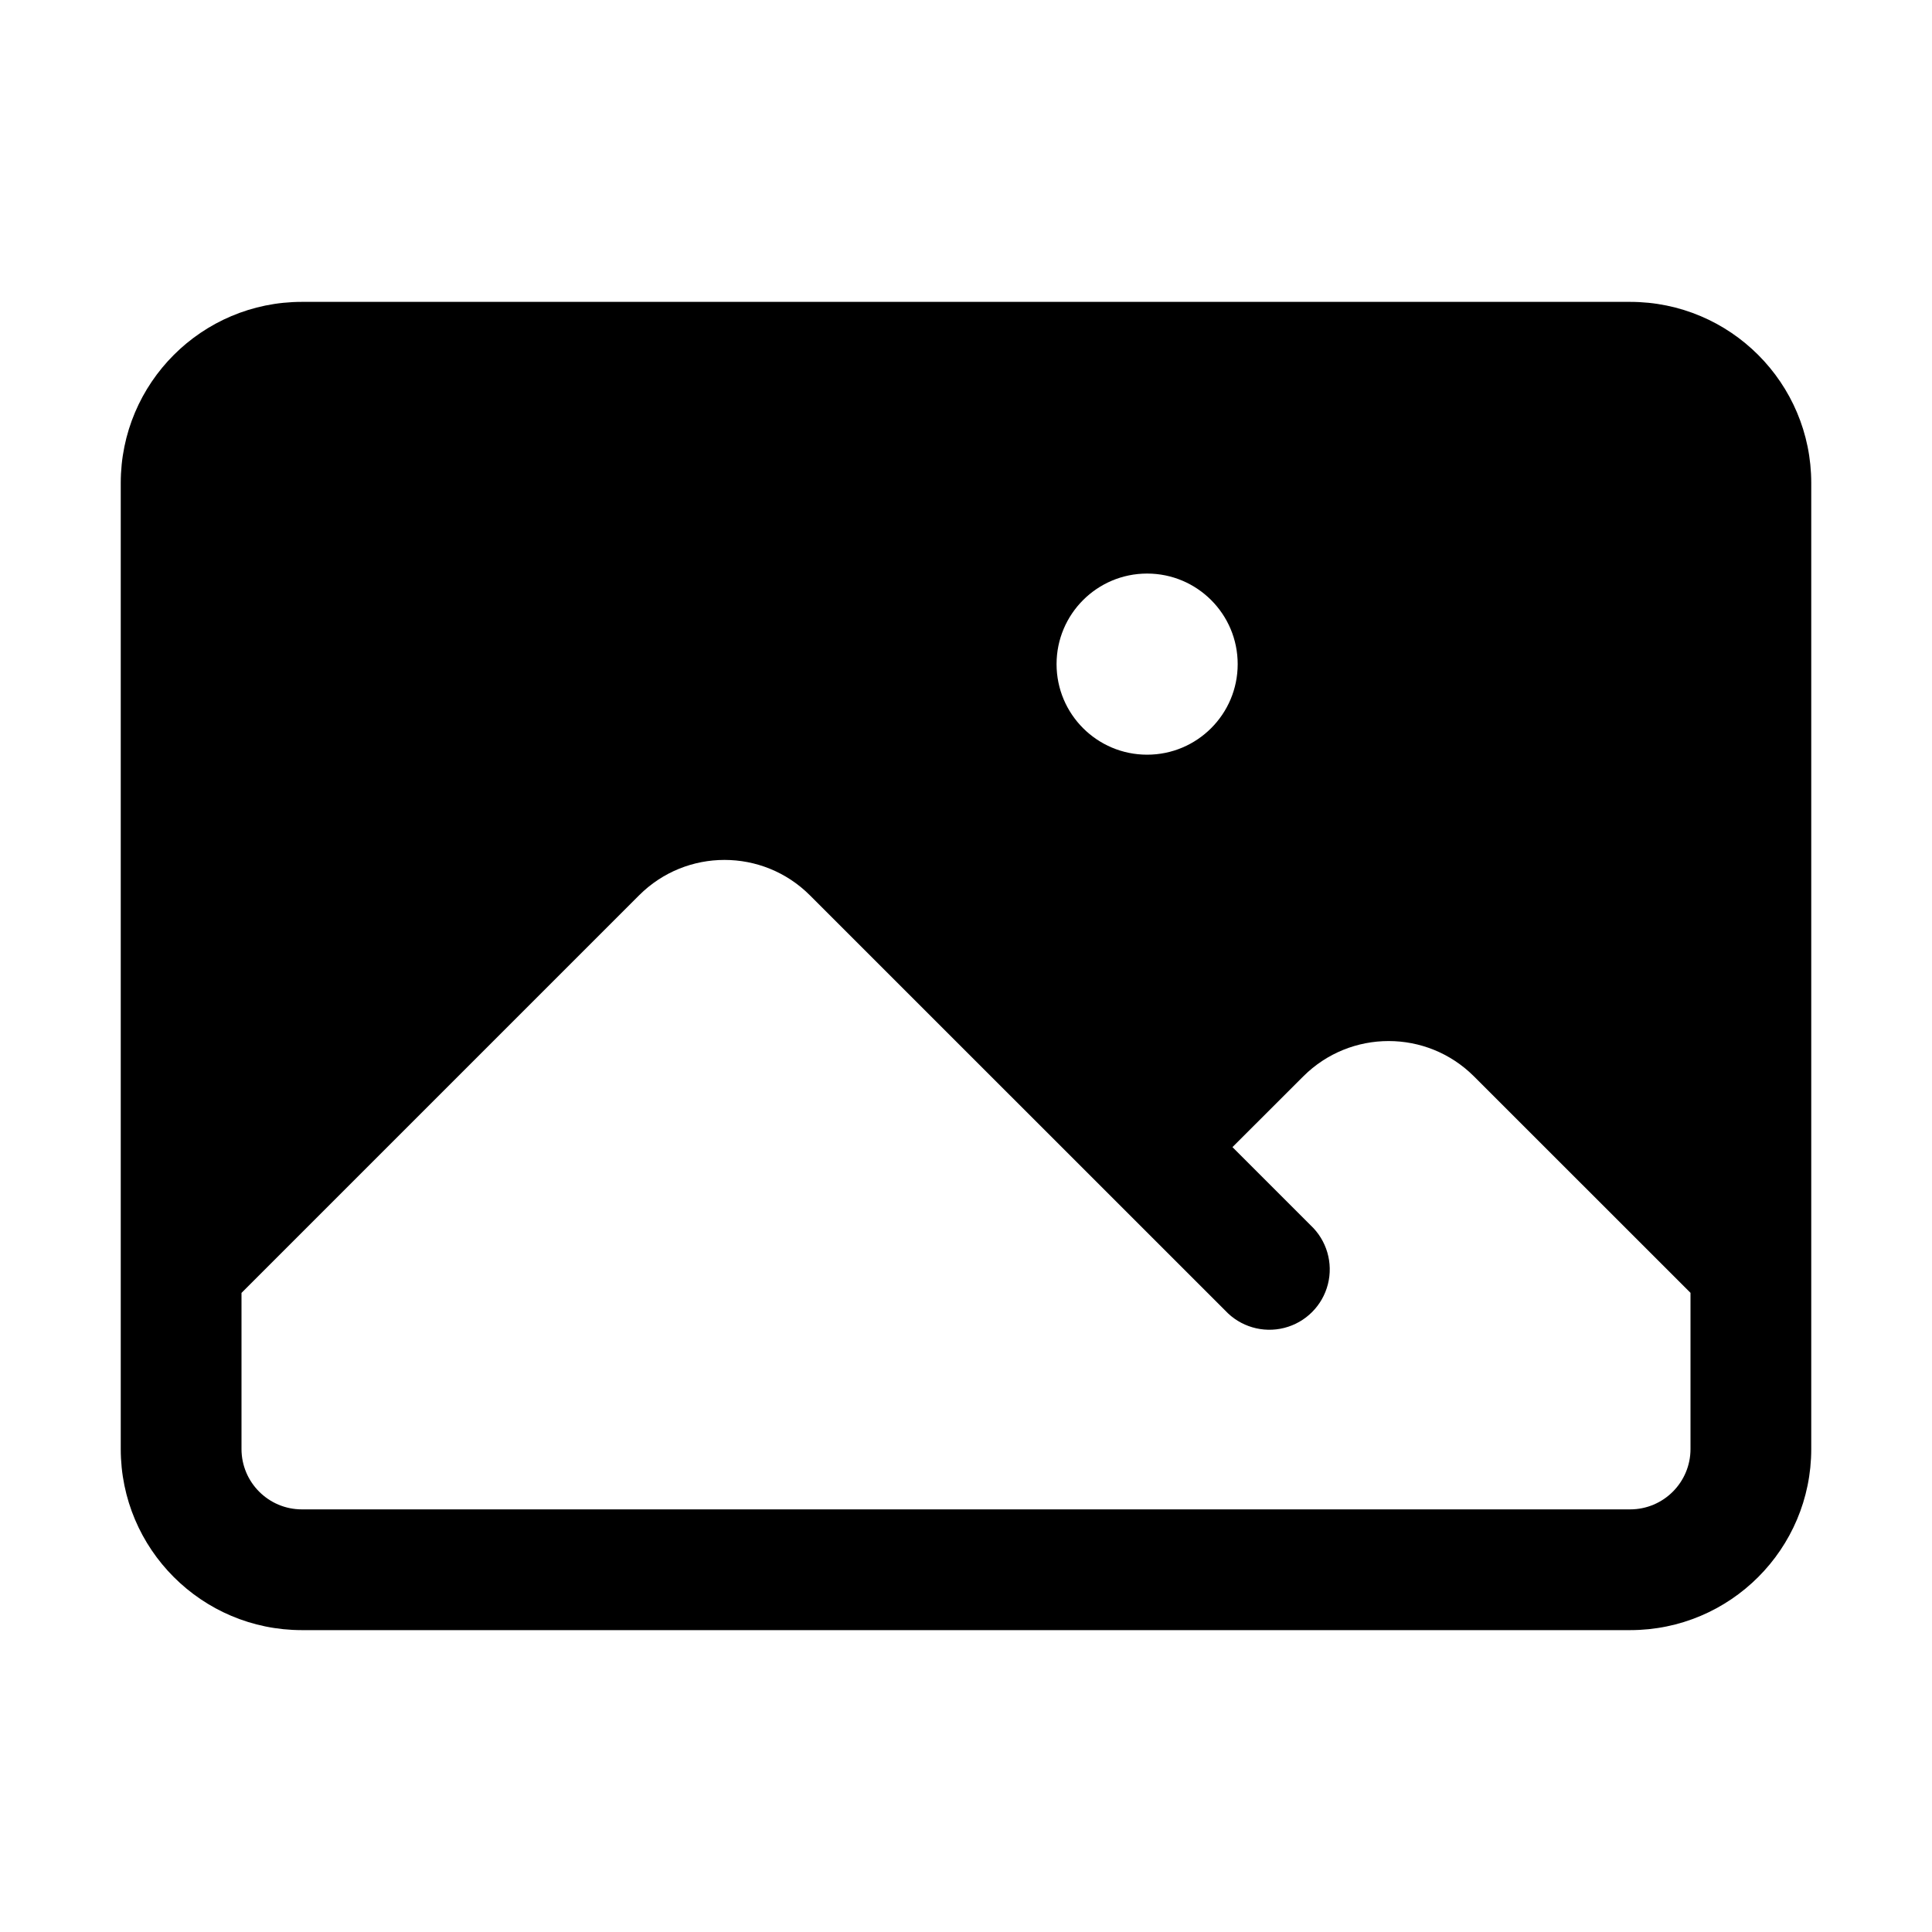
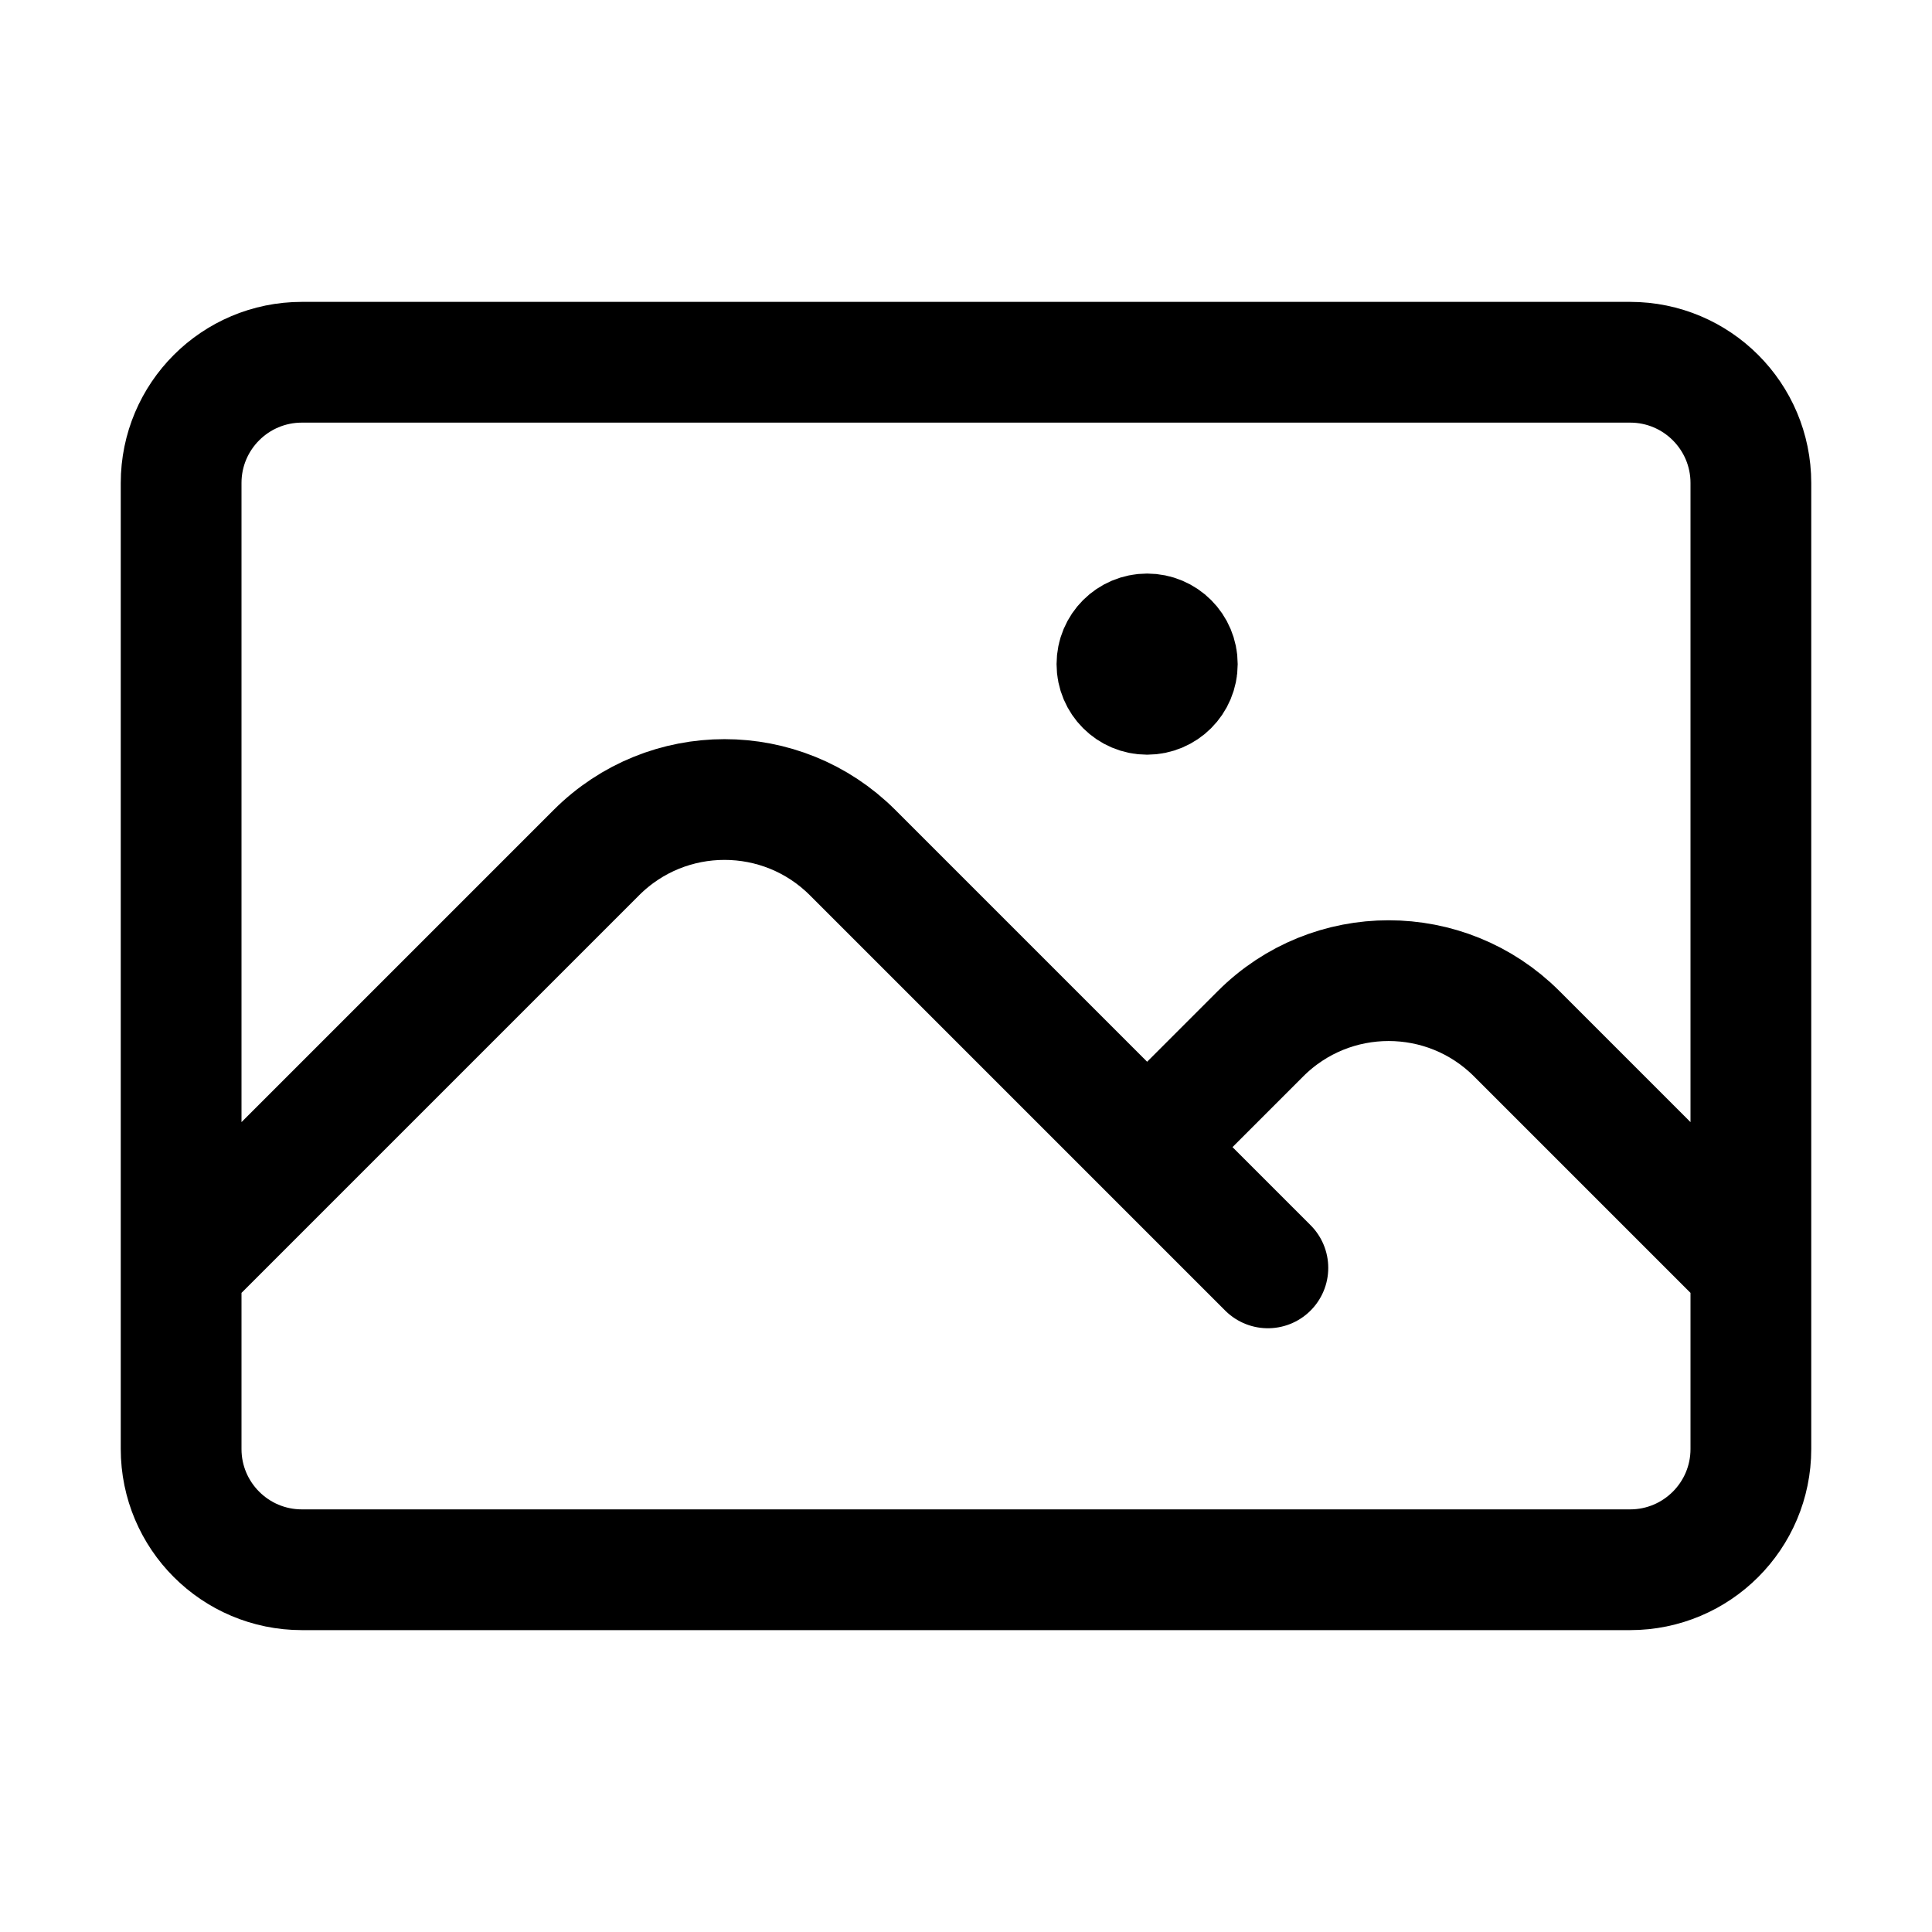
- <svg xmlns="http://www.w3.org/2000/svg" viewBox="0 0 24 24" fill="currentColor" aria-hidden="true" data-slot="icon">
-   <path fill-rule="evenodd" d="M1.5 6a2.25 2.25 0 0 1 2.25-2.25h16.5A2.25 2.25 0 0 1 22.5 6v12a2.25 2.25 0 0 1-2.25 2.25H3.75A2.25 2.25 0 0 1 1.5 18V6ZM3 16.06V18c0 .414.336.75.75.75h16.5A.75.75 0 0 0 21 18v-1.94l-2.69-2.689a1.5 1.5 0 0 0-2.12 0l-.88.879.97.97a.75.75 0 1 1-1.06 1.06l-5.16-5.159a1.5 1.5 0 0 0-2.12 0L3 16.061Zm10.125-7.81a1.125 1.125 0 1 1 2.25 0 1.125 1.125 0 0 1-2.25 0Z" clip-rule="evenodd" />
+ <svg xmlns="http://www.w3.org/2000/svg" fill="none" viewBox="0 0 24 24" stroke-width="1.5" stroke="currentColor" aria-hidden="true" data-slot="icon">
+   <path stroke-linecap="round" stroke-linejoin="round" d="m2.25 15.75 5.159-5.159a2.25 2.25 0 0 1 3.182 0l5.159 5.159m-1.5-1.5 1.409-1.409a2.25 2.25 0 0 1 3.182 0l2.909 2.909m-18 3.75h16.5a1.5 1.5 0 0 0 1.5-1.5V6a1.5 1.5 0 0 0-1.5-1.5H3.75A1.5 1.5 0 0 0 2.25 6v12a1.5 1.5 0 0 0 1.5 1.5Zm10.5-11.25h.008v.008h-.008V8.25Zm.375 0a.375.375 0 1 1-.75 0 .375.375 0 0 1 .75 0Z" />
</svg>
